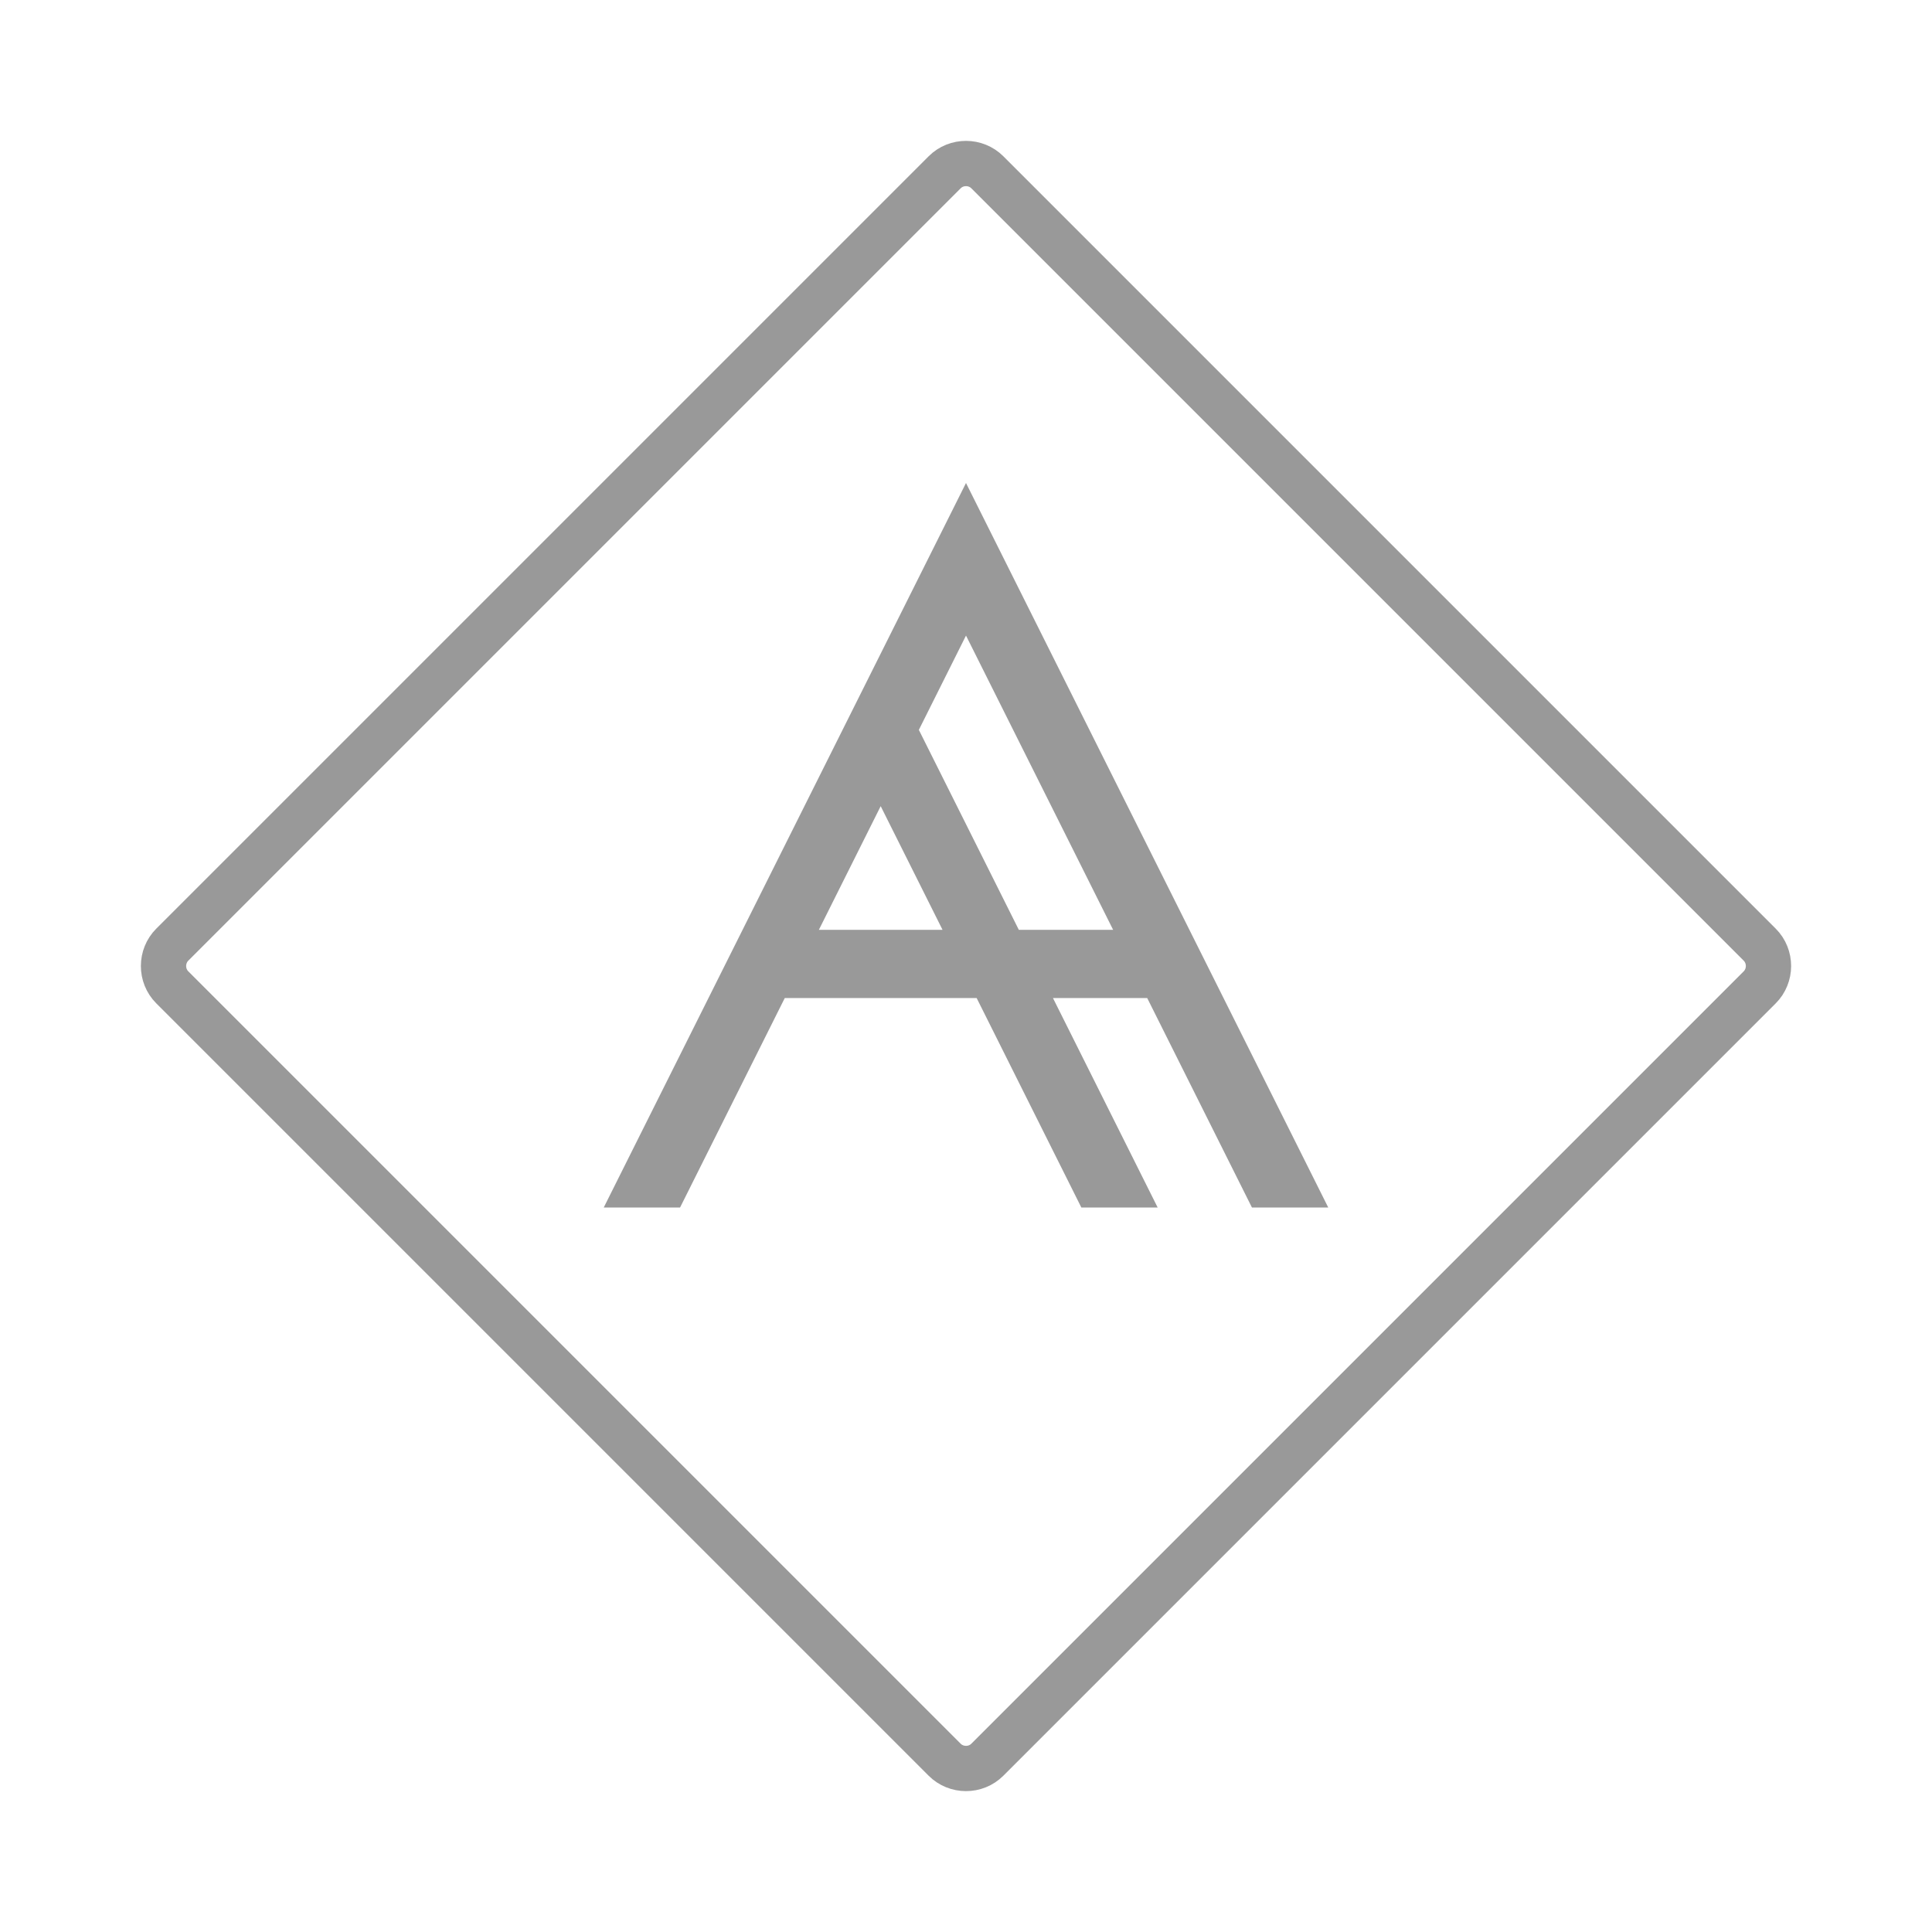
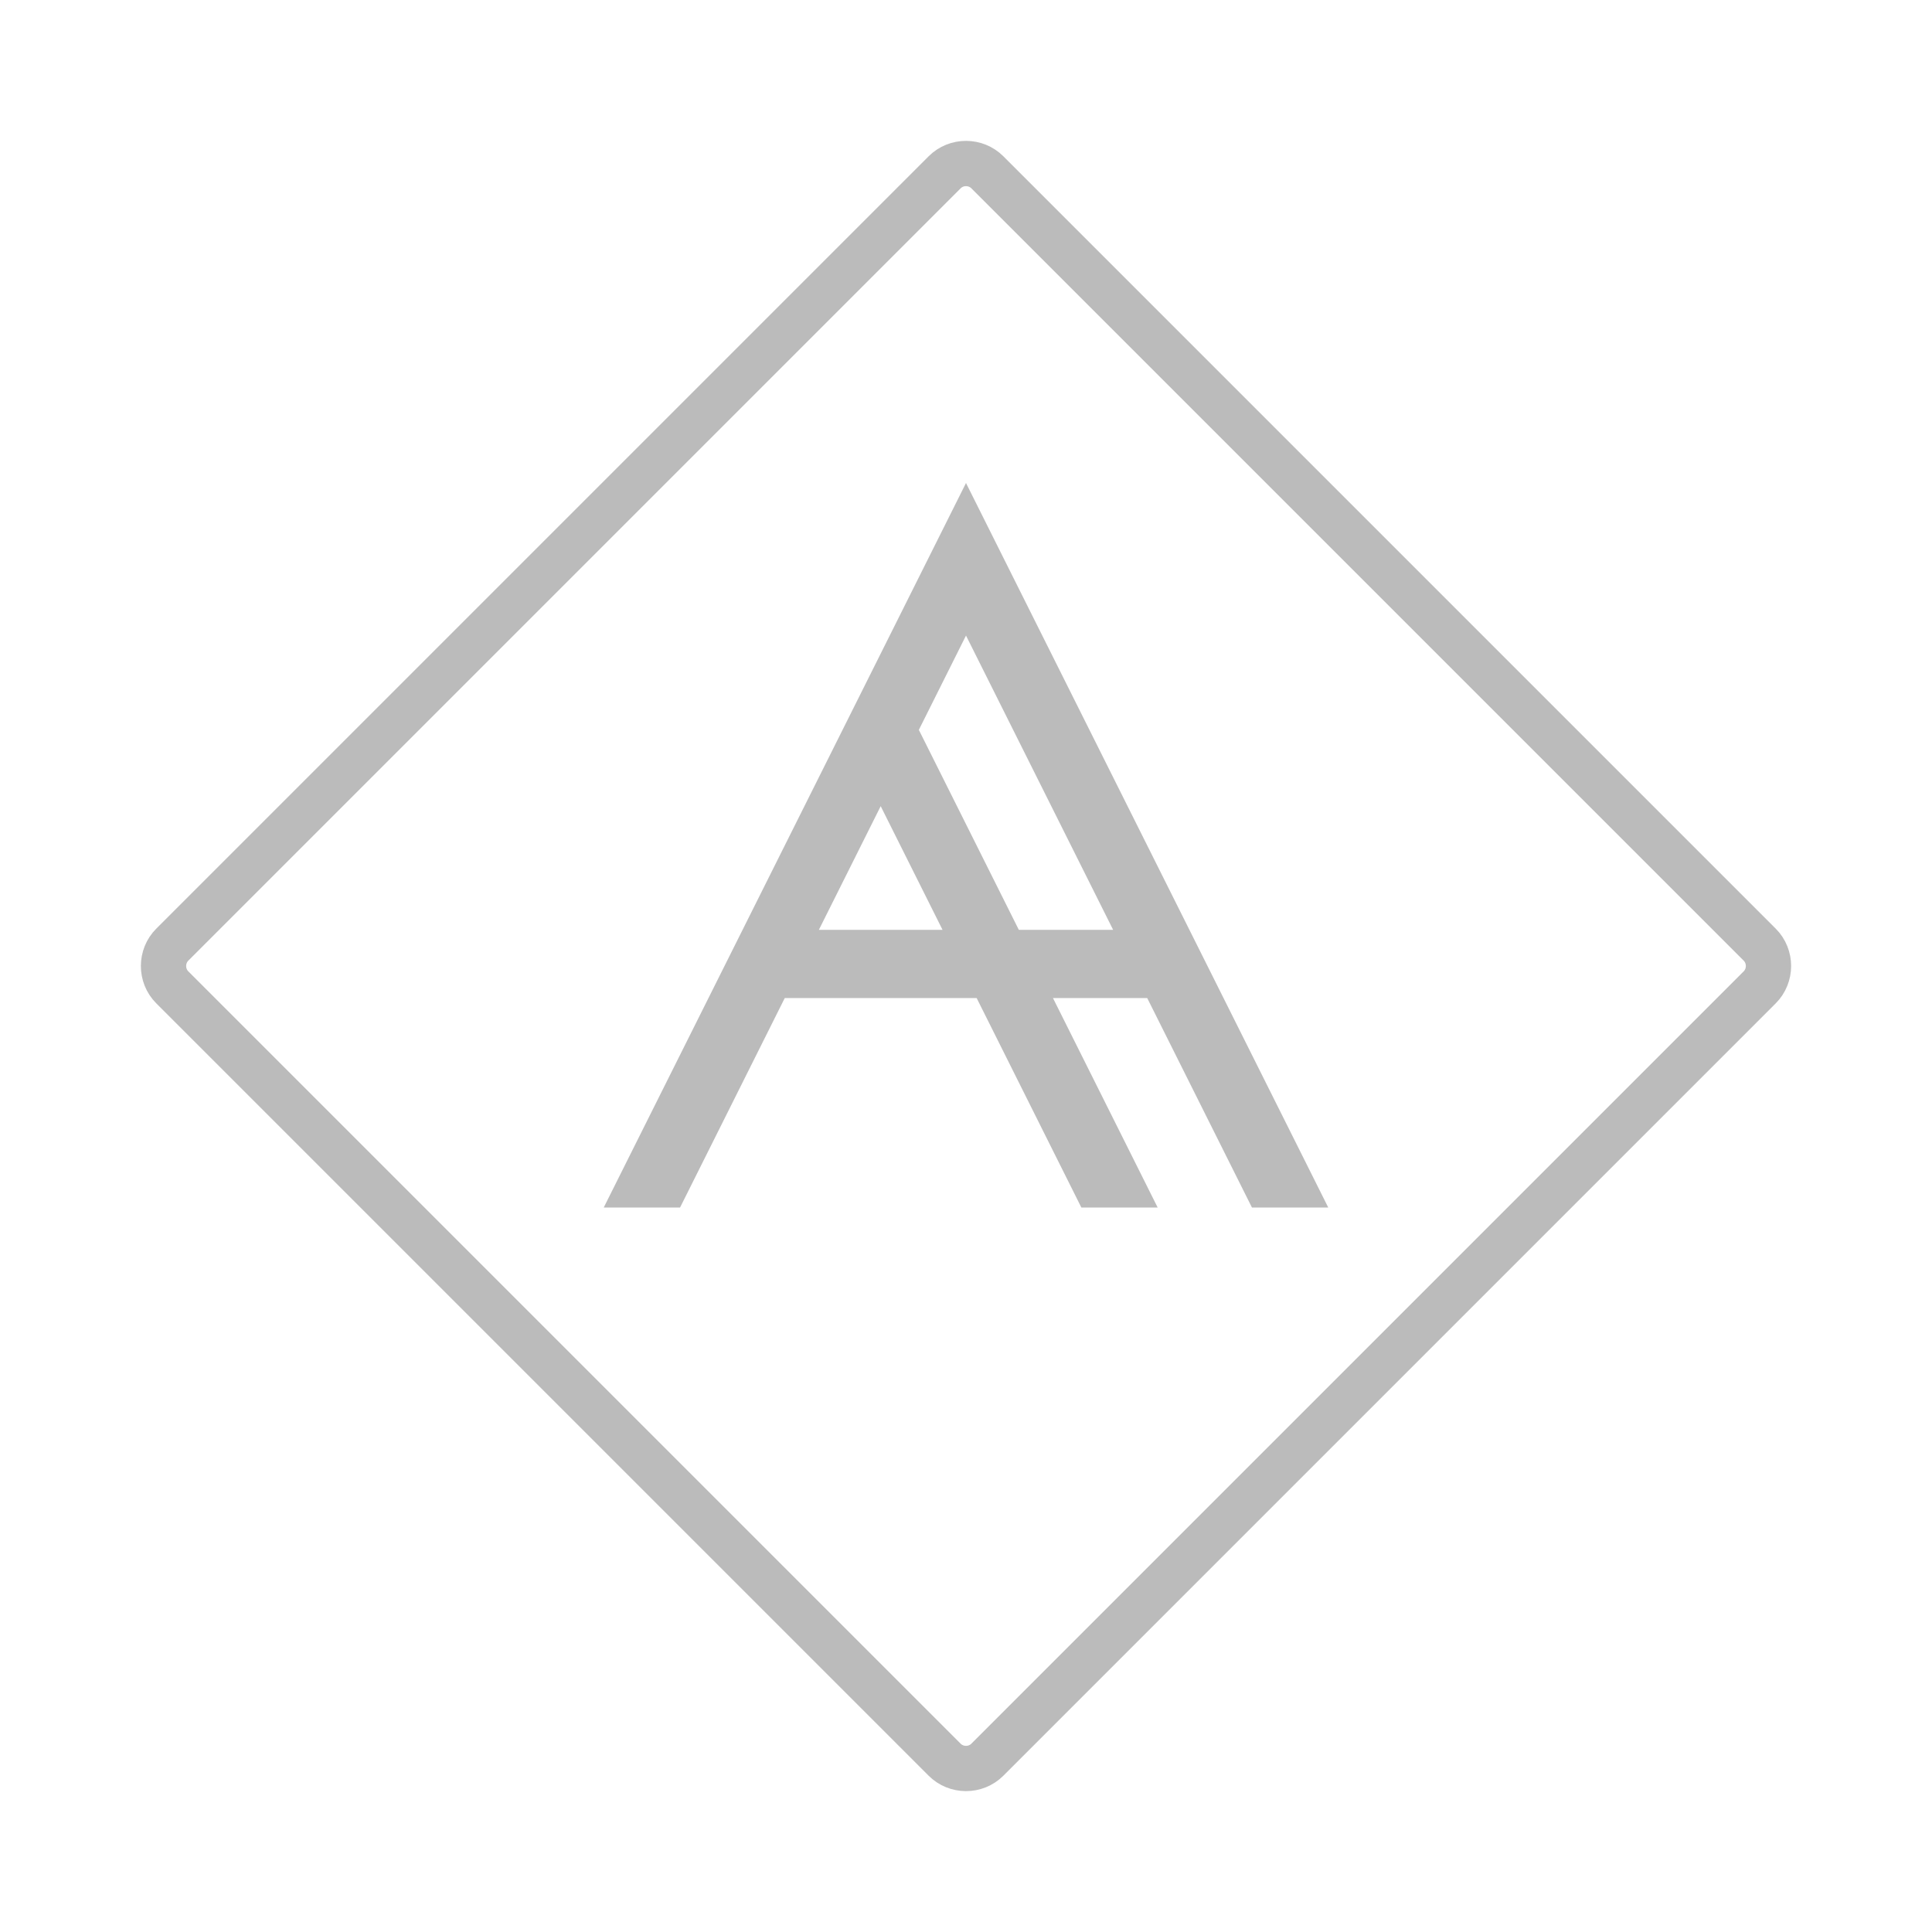
<svg xmlns="http://www.w3.org/2000/svg" width="64px" height="64px" viewBox="0 0 64 64" version="1.1">
  <defs />
  <g id="Page-1" stroke="none" stroke-width="1" fill="none" fill-rule="evenodd">
    <g id="logo">
      <path d="M30.584,1.416 C31.366,0.634 32.639,0.639 33.416,1.416 L62.584,30.584 C63.366,31.366 63.361,32.639 62.584,33.416 L33.416,62.584 C32.634,63.366 31.361,63.361 30.584,62.584 L1.416,33.416 C0.634,32.634 0.639,31.361 1.416,30.584 L30.584,1.416 Z" id="aa-logo-outer" fill="transparent" />
-       <path d="M31.292,5.708 C31.683,5.317 32.322,5.322 32.708,5.708 L58.292,31.292 C58.683,31.683 58.678,32.322 58.292,32.708 L32.708,58.292 C32.317,58.683 31.678,58.678 31.292,58.292 L5.708,32.708 C5.317,32.317 5.322,31.678 5.708,31.292 L31.292,5.708 Z" id="aa-logo-inner" stroke="#999999" stroke-width="1.5" fill="transparent" />
-       <path d="M32,16 L20,40 L22.528,40 L25.996,33.062 L32.353,33.062 L35.821,40 L38.349,40 L34.881,33.062 L38.003,33.062 L41.472,40 L44,40 L32,16 Z M30.438,24.178 L32,21.054 L36.874,30.802 L33.75,30.802 L30.438,24.178 Z M29.174,26.705 L31.223,30.802 L27.126,30.802 L29.174,26.705 Z" id="aa-logo-a" fill="#999999" />
+       <path d="M31.292,5.708 C31.683,5.317 32.322,5.322 32.708,5.708 L58.292,31.292 C58.683,31.683 58.678,32.322 58.292,32.708 L32.708,58.292 C32.317,58.683 31.678,58.678 31.292,58.292 L5.708,32.708 C5.317,32.317 5.322,31.678 5.708,31.292 L31.292,5.708 Z" id="aa-logo-inner" stroke="#bbbbbb" stroke-width="1.5" fill="transparent" />
+       <path d="M32,16 L20,40 L22.528,40 L25.996,33.062 L32.353,33.062 L35.821,40 L38.349,40 L34.881,33.062 L38.003,33.062 L41.472,40 L44,40 L32,16 Z M30.438,24.178 L32,21.054 L36.874,30.802 L33.75,30.802 L30.438,24.178 Z M29.174,26.705 L31.223,30.802 L27.126,30.802 L29.174,26.705 Z" id="aa-logo-a" fill="#bbbbbb" />
    </g>
  </g>
</svg>
